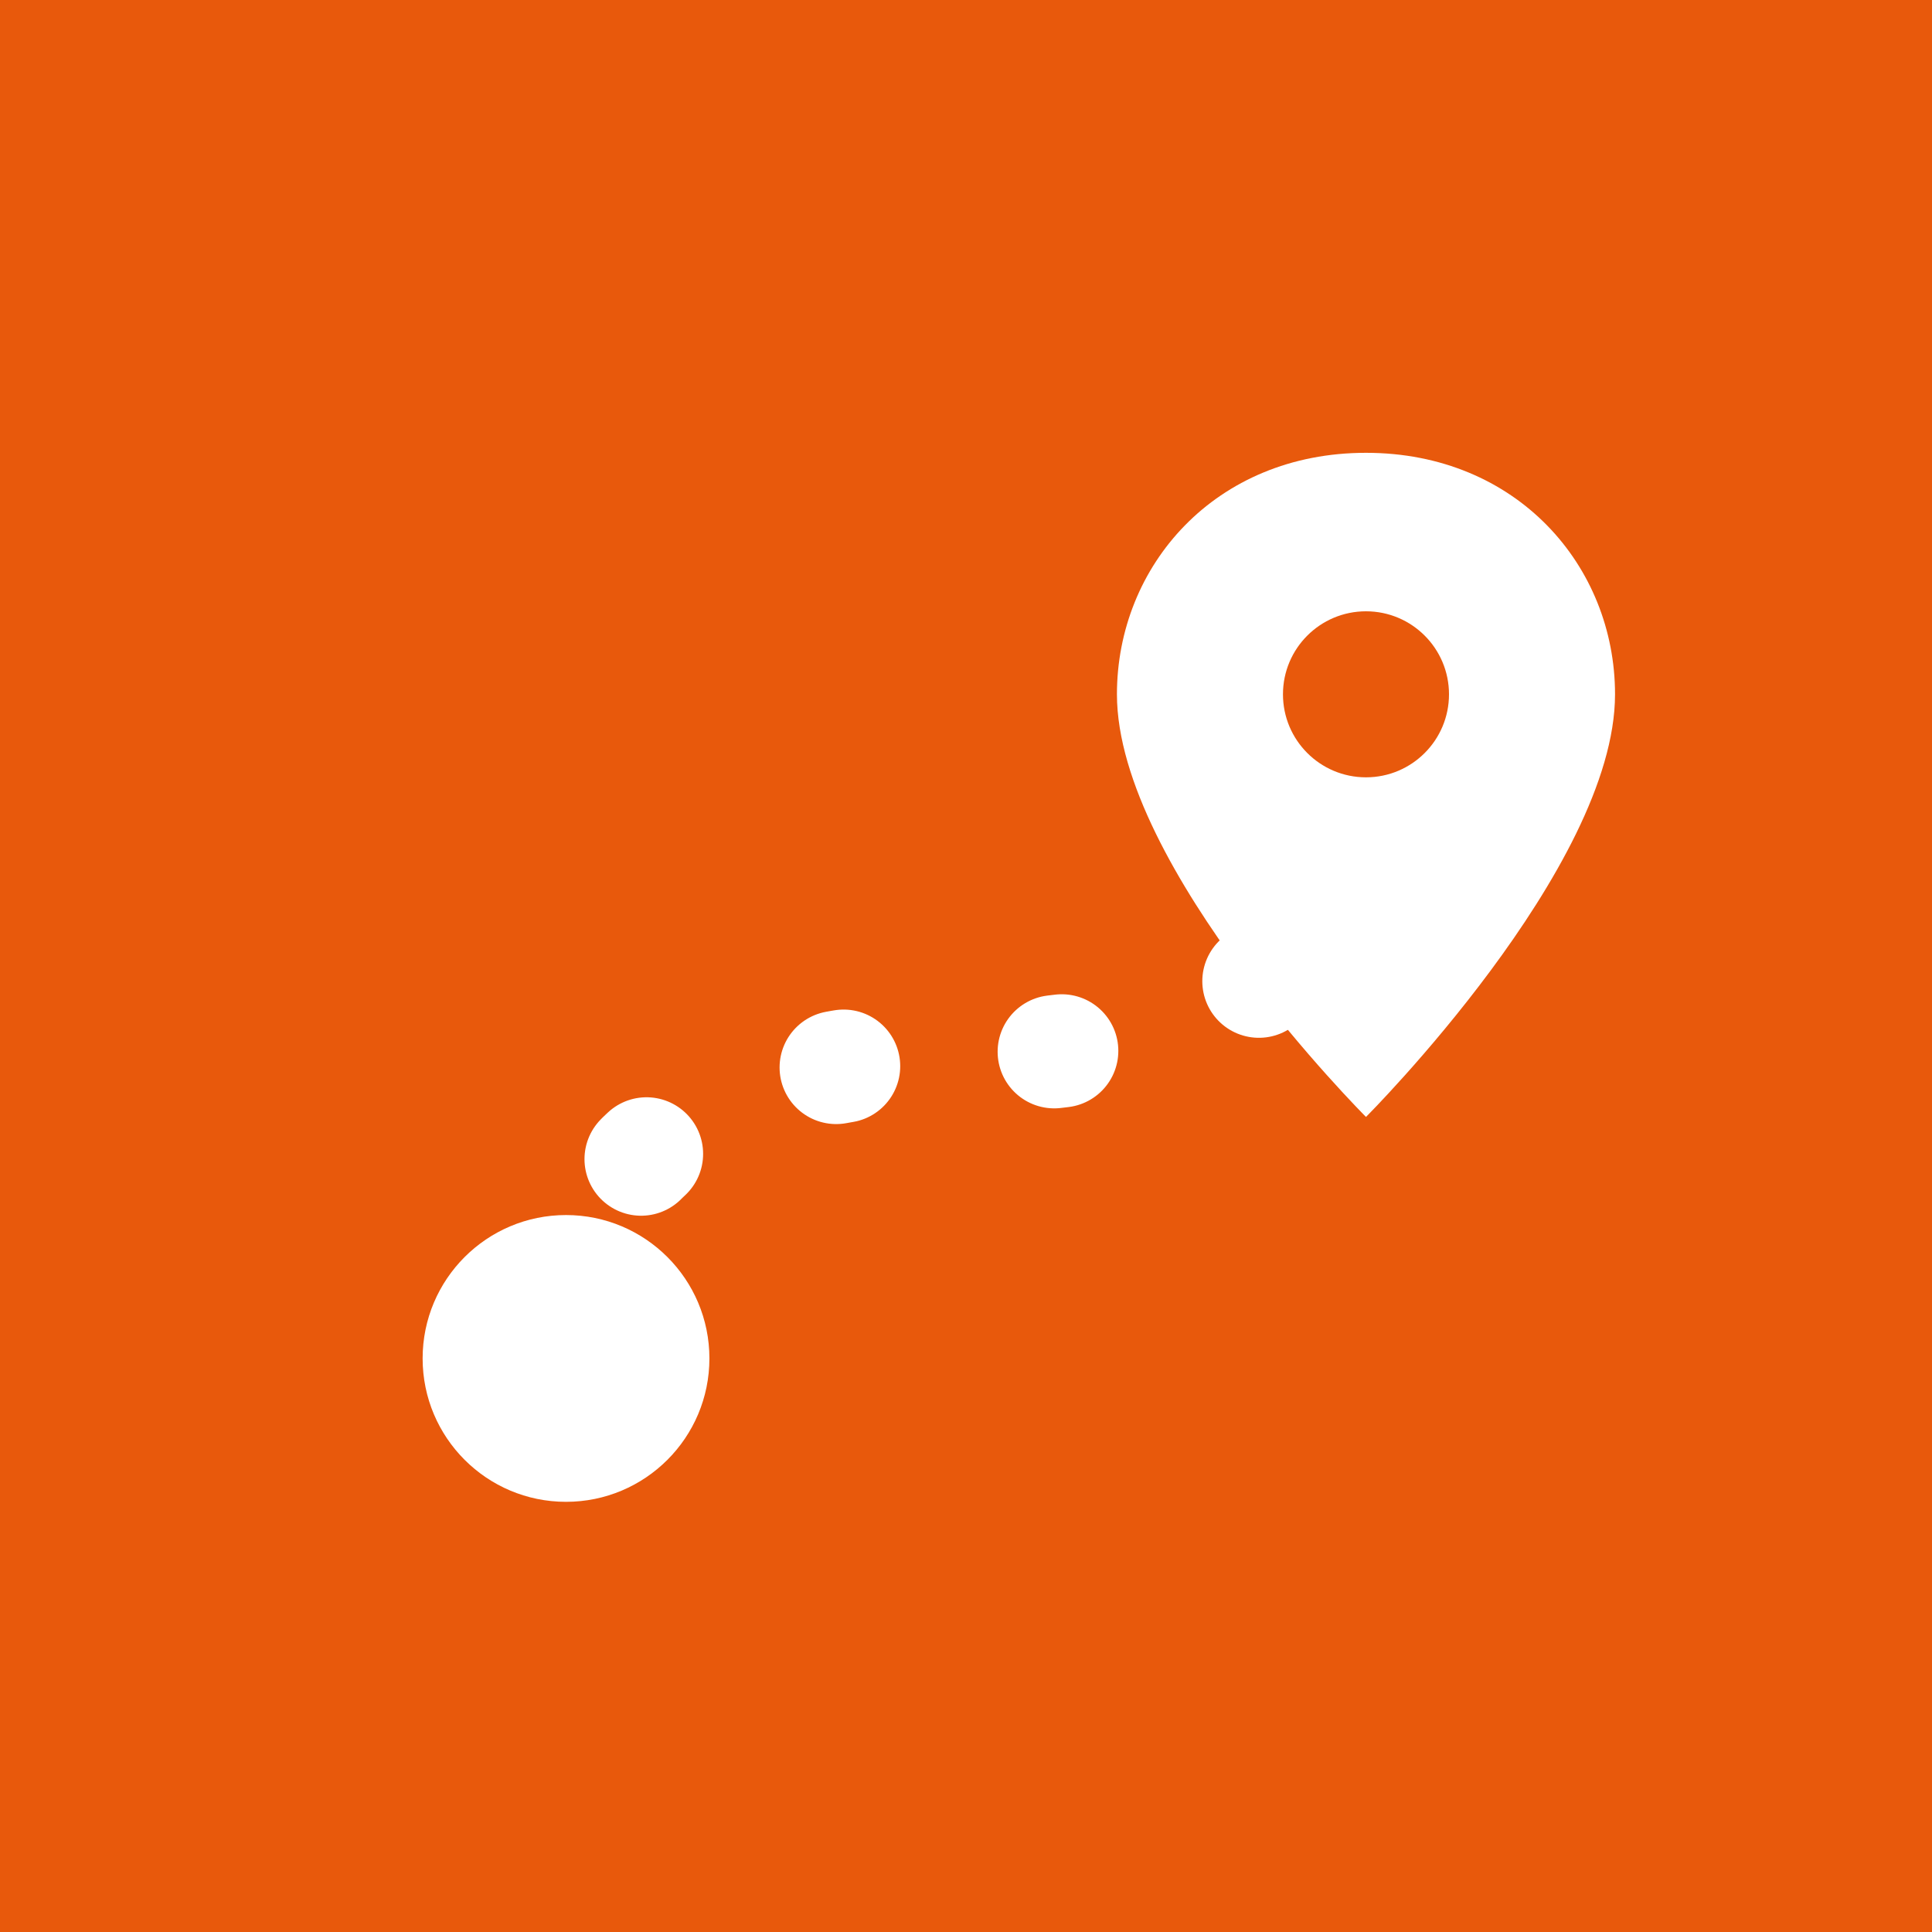
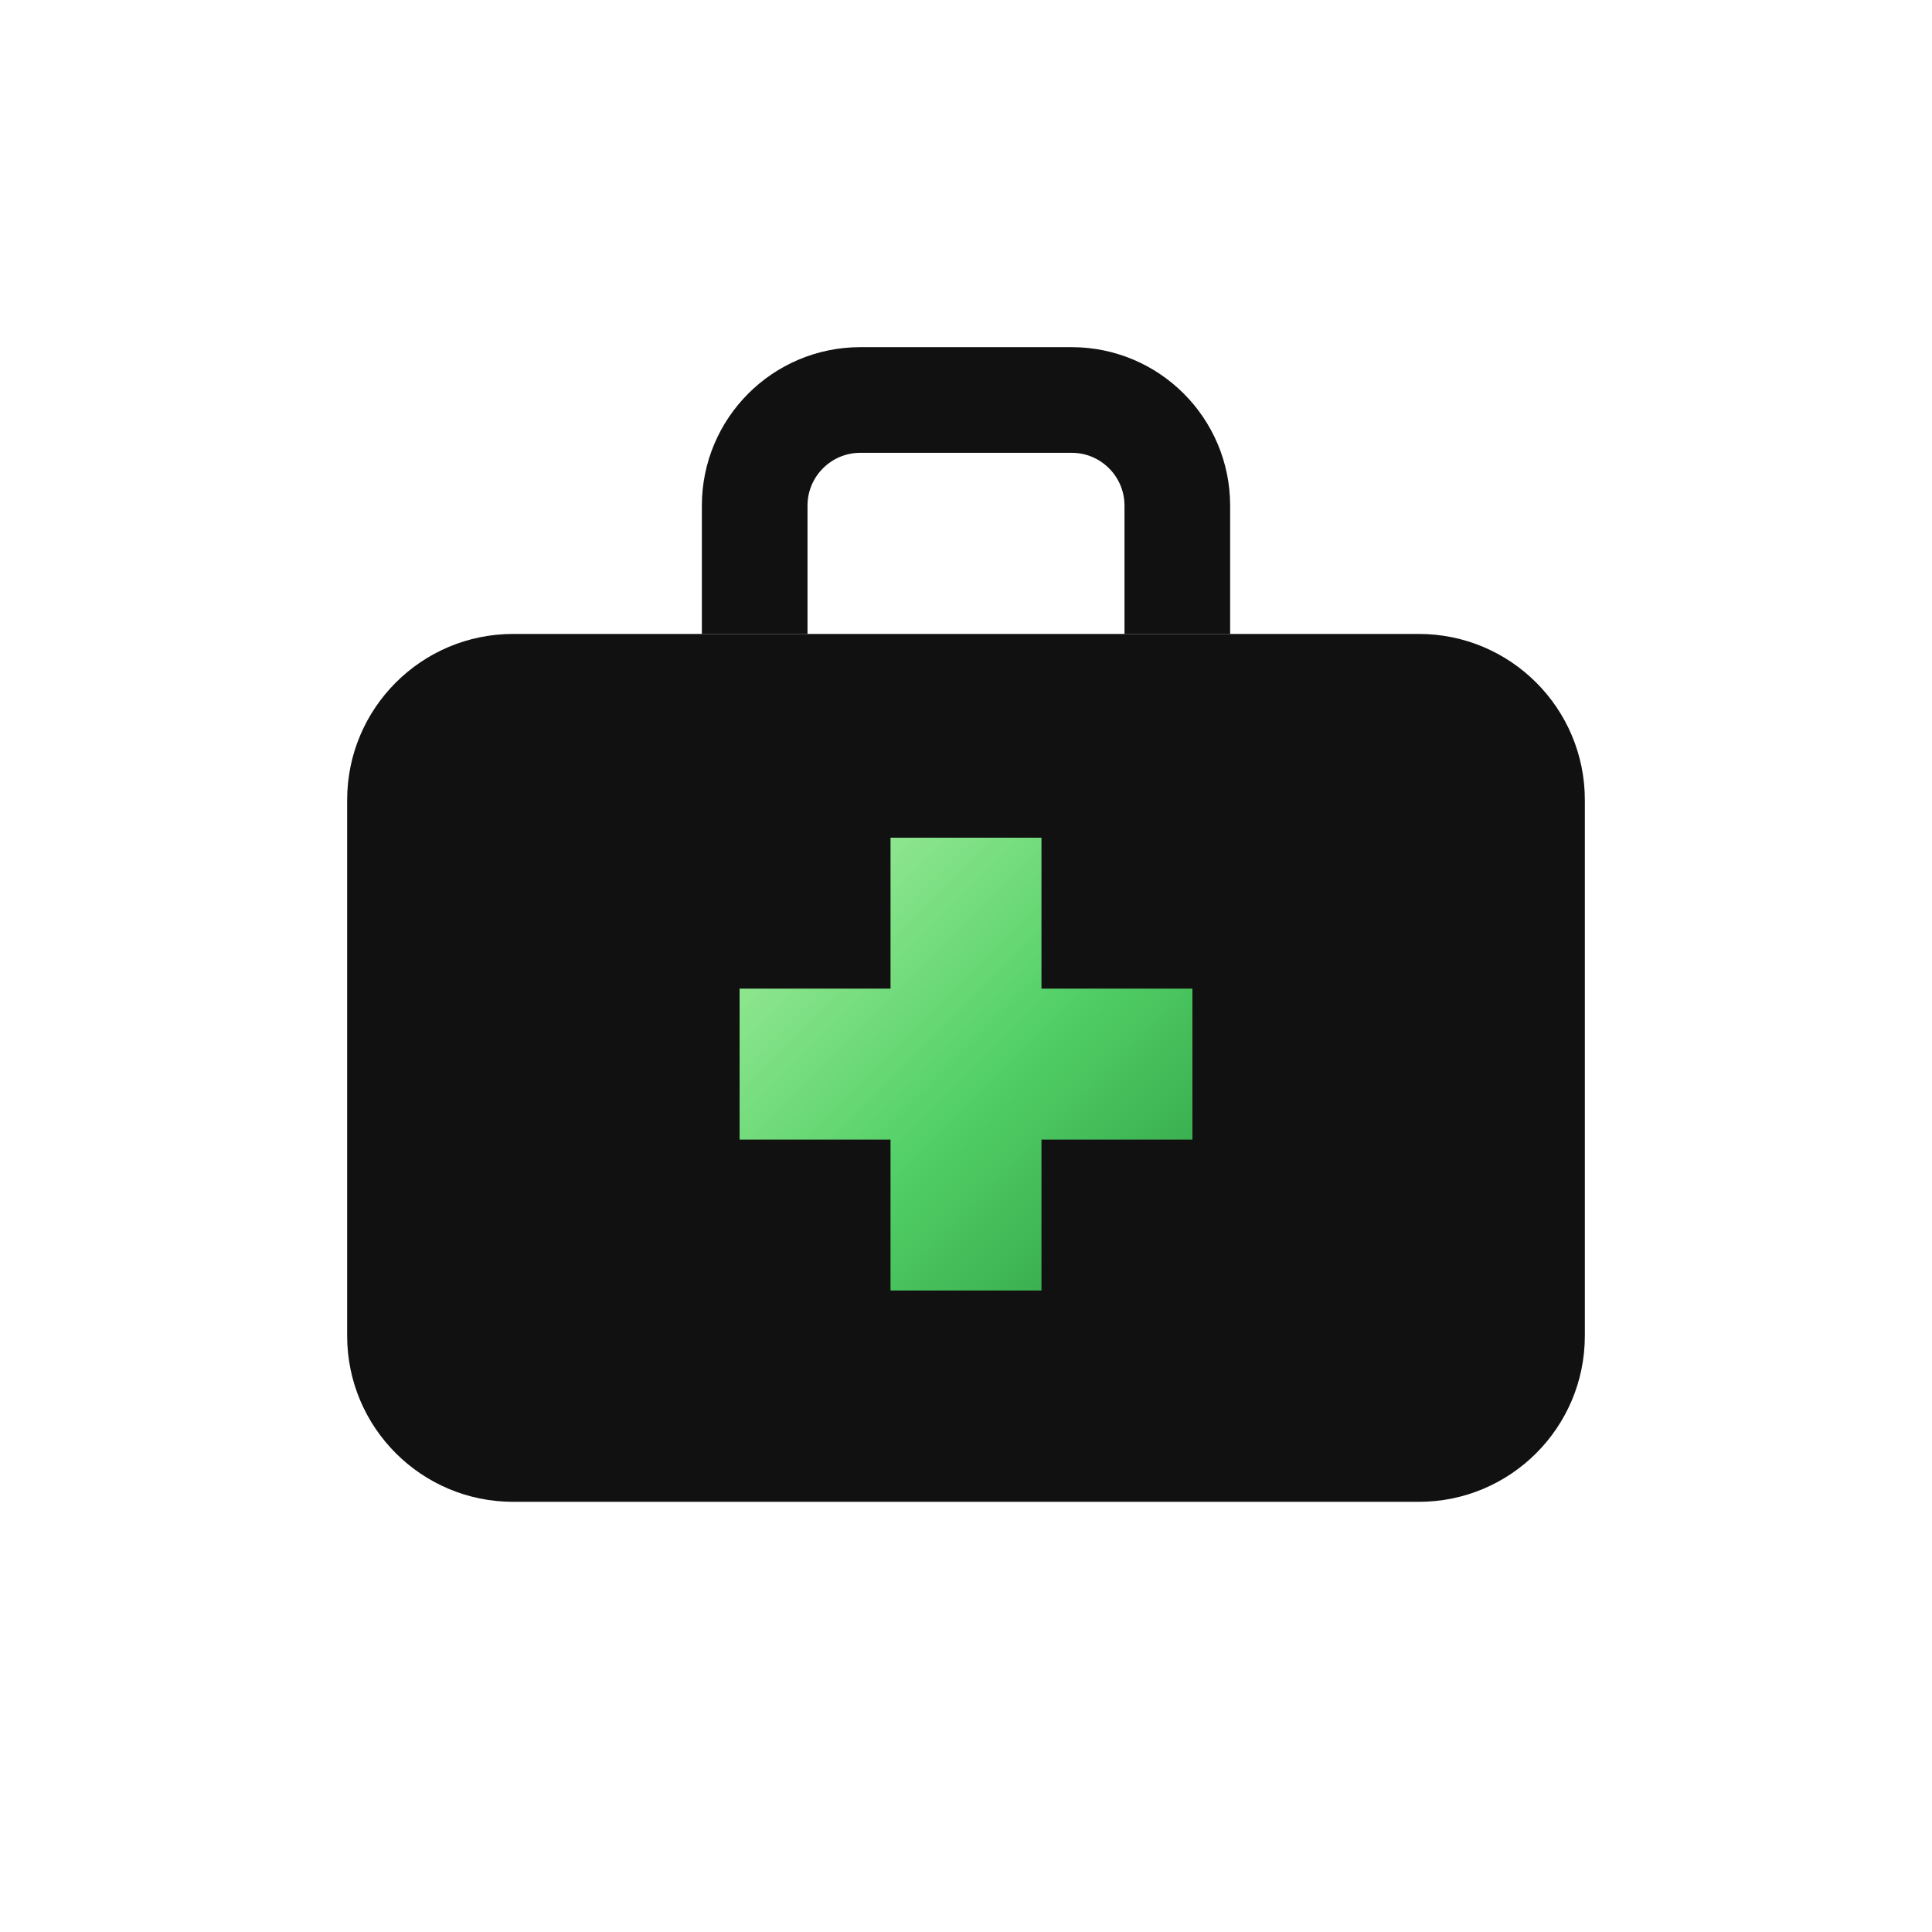
<svg xmlns="http://www.w3.org/2000/svg" viewBox="0 0 512 512">
-   <rect width="512" height="512" fill="#e8590c" />
-   <path d="M150 360c0-60 50-80 106-80s106-20 106-80" fill="none" stroke="#fff" stroke-width="30" stroke-linecap="round" stroke-dasharray="2 56" />
-   <circle cx="150" cy="360" r="38" fill="#fff" />
-   <path d="M362 120c-40 0-66 30-66 64 0 46 66 112 66 112s66-66 66-112c0-34-26-64-66-64z" fill="#fff" />
-   <circle cx="362" cy="184" r="22" fill="#e8590c" />
+   <defs>
+     <linearGradient id="g" x1="0" y1="0" x2="1" y2="1">
+       <stop offset="0" stop-color="#a8f0a0" />
+       <stop offset=".55" stop-color="#51cf66" />
+       <stop offset="1" stop-color="#2f9e44" />
+     </linearGradient>
+   </defs>
+   <rect width="512" height="512" fill="#fff" />
+   <path d="M200 168v-34a28 28 0 0 1 28-28h56a28 28 0 0 1 28 28v34" fill="none" stroke="#111" stroke-width="28" />
+   <rect x="92" y="168" width="328" height="230" rx="44" fill="#111" />
+   <path d="M236 222h40v40h40v40h-40v40h-40v-40h-40v-40h40z" fill="url(#g)" />
</svg>
